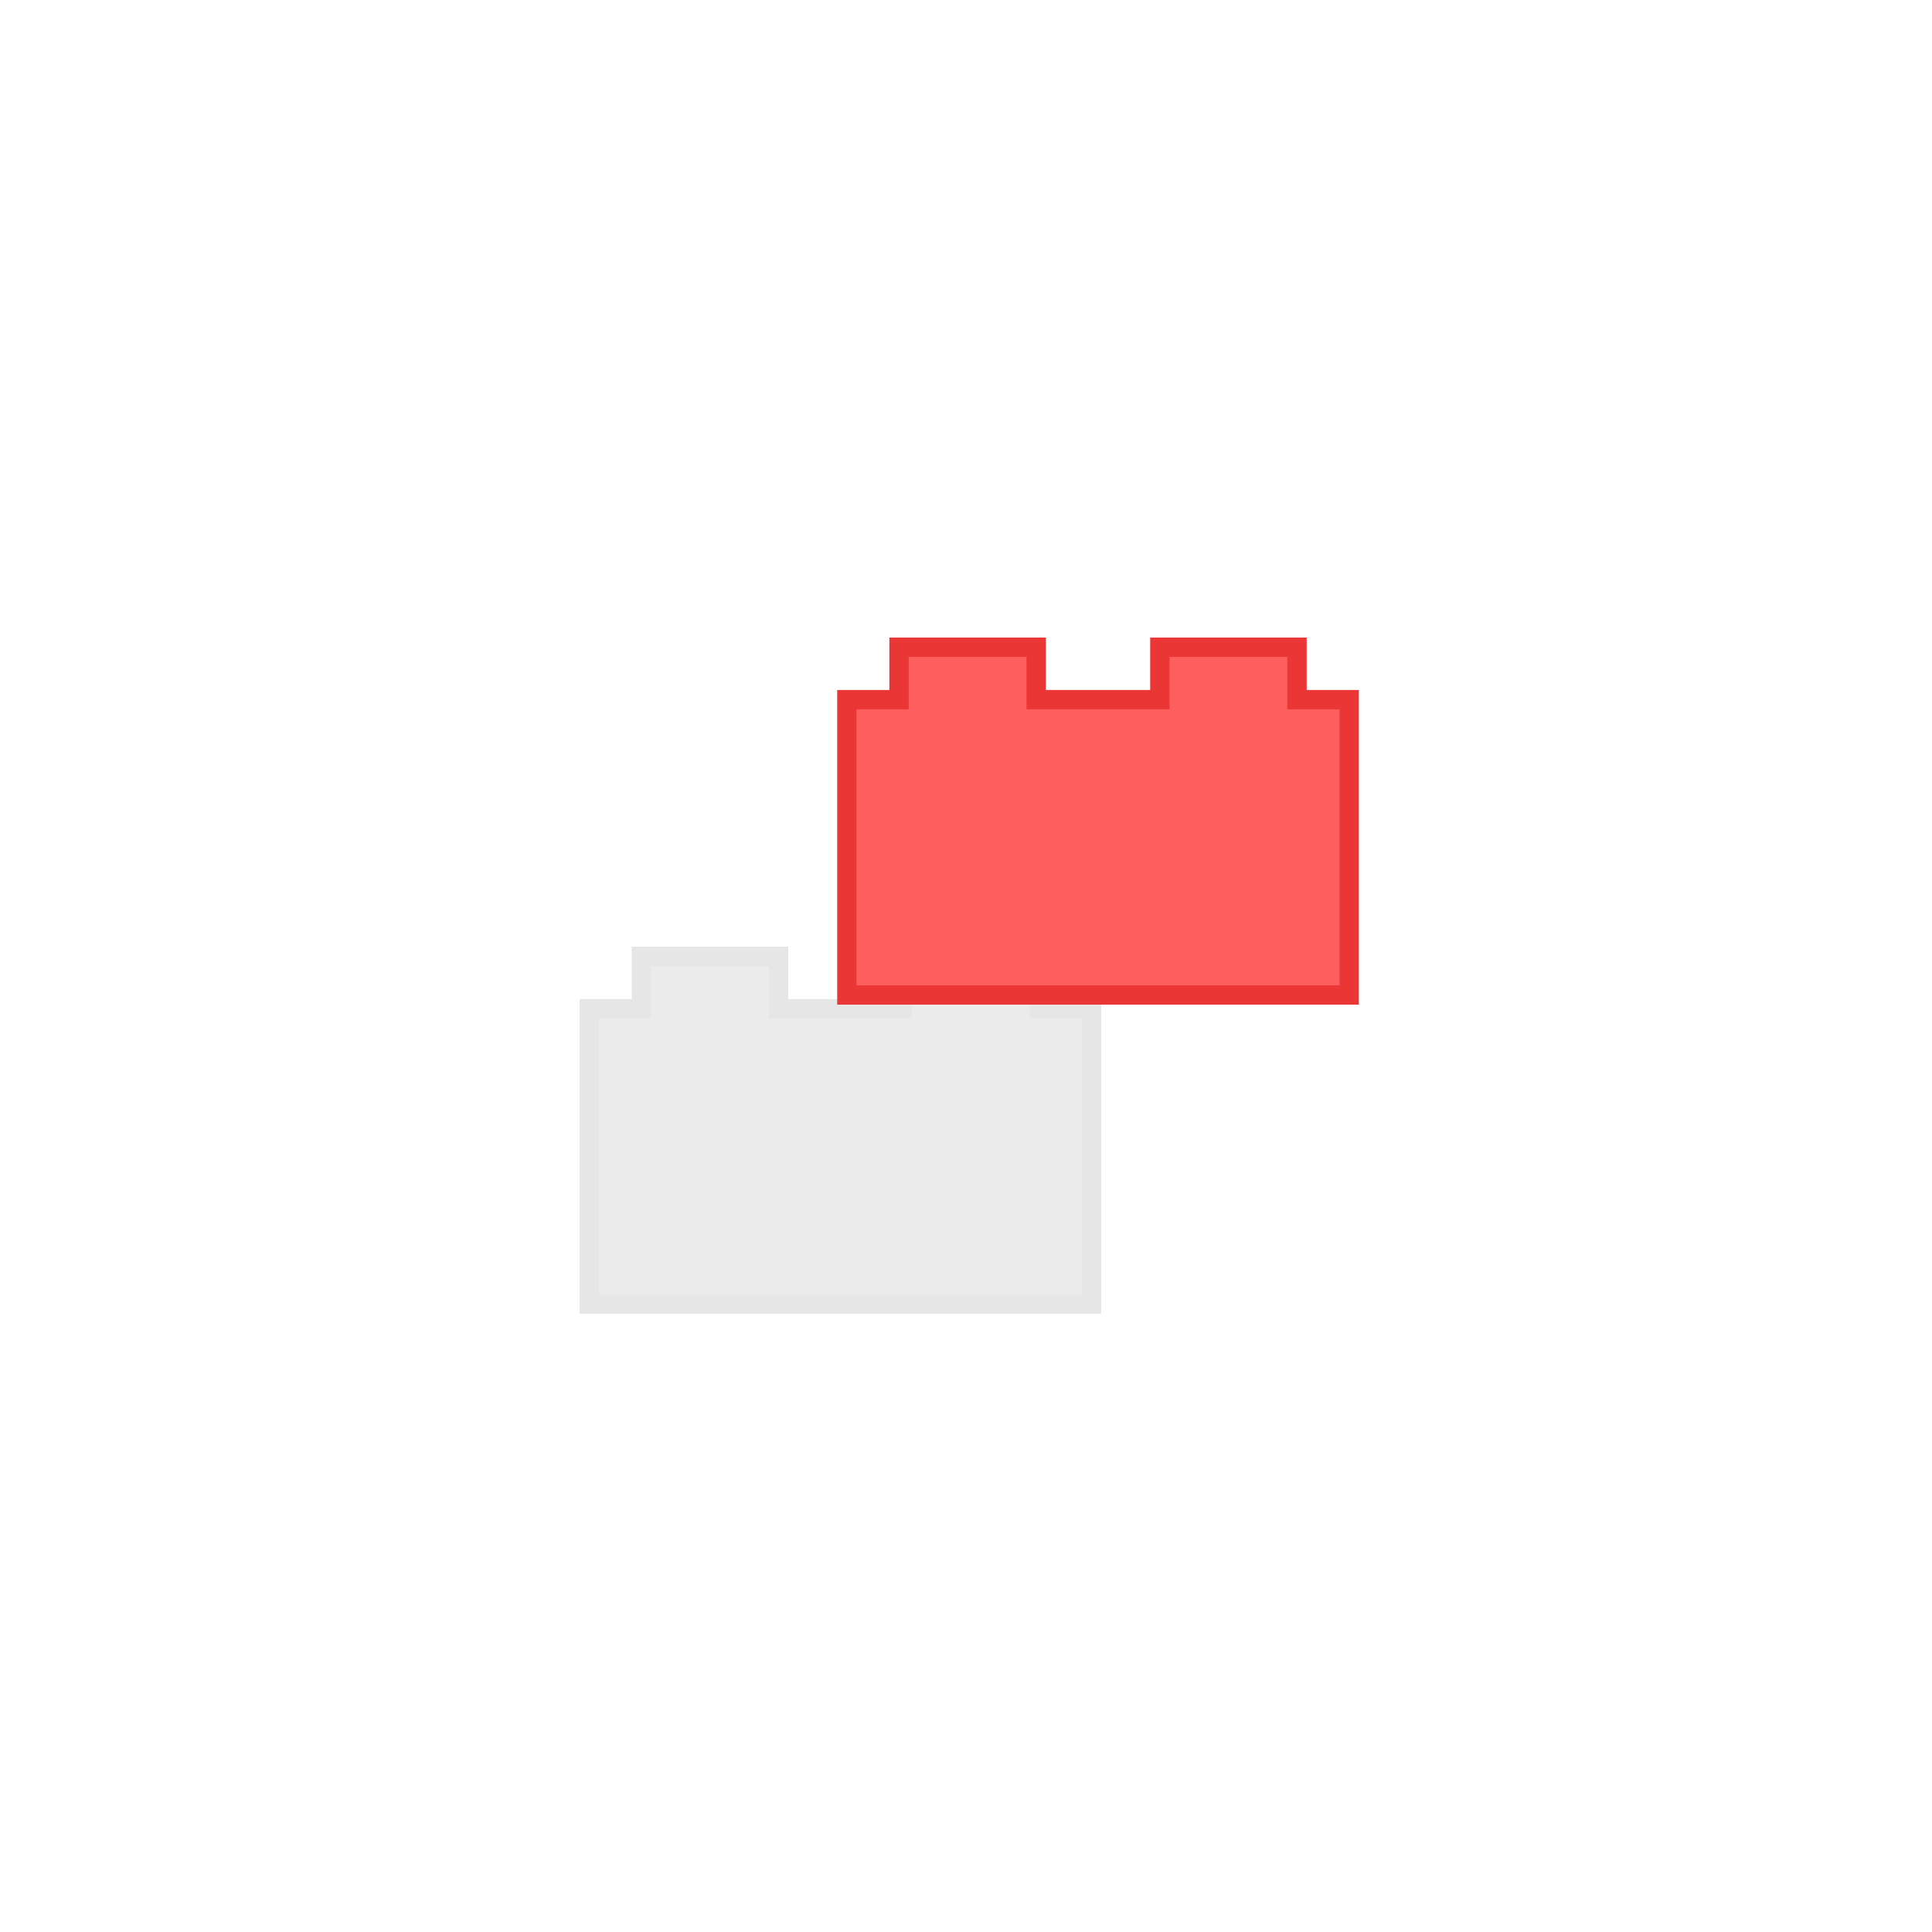
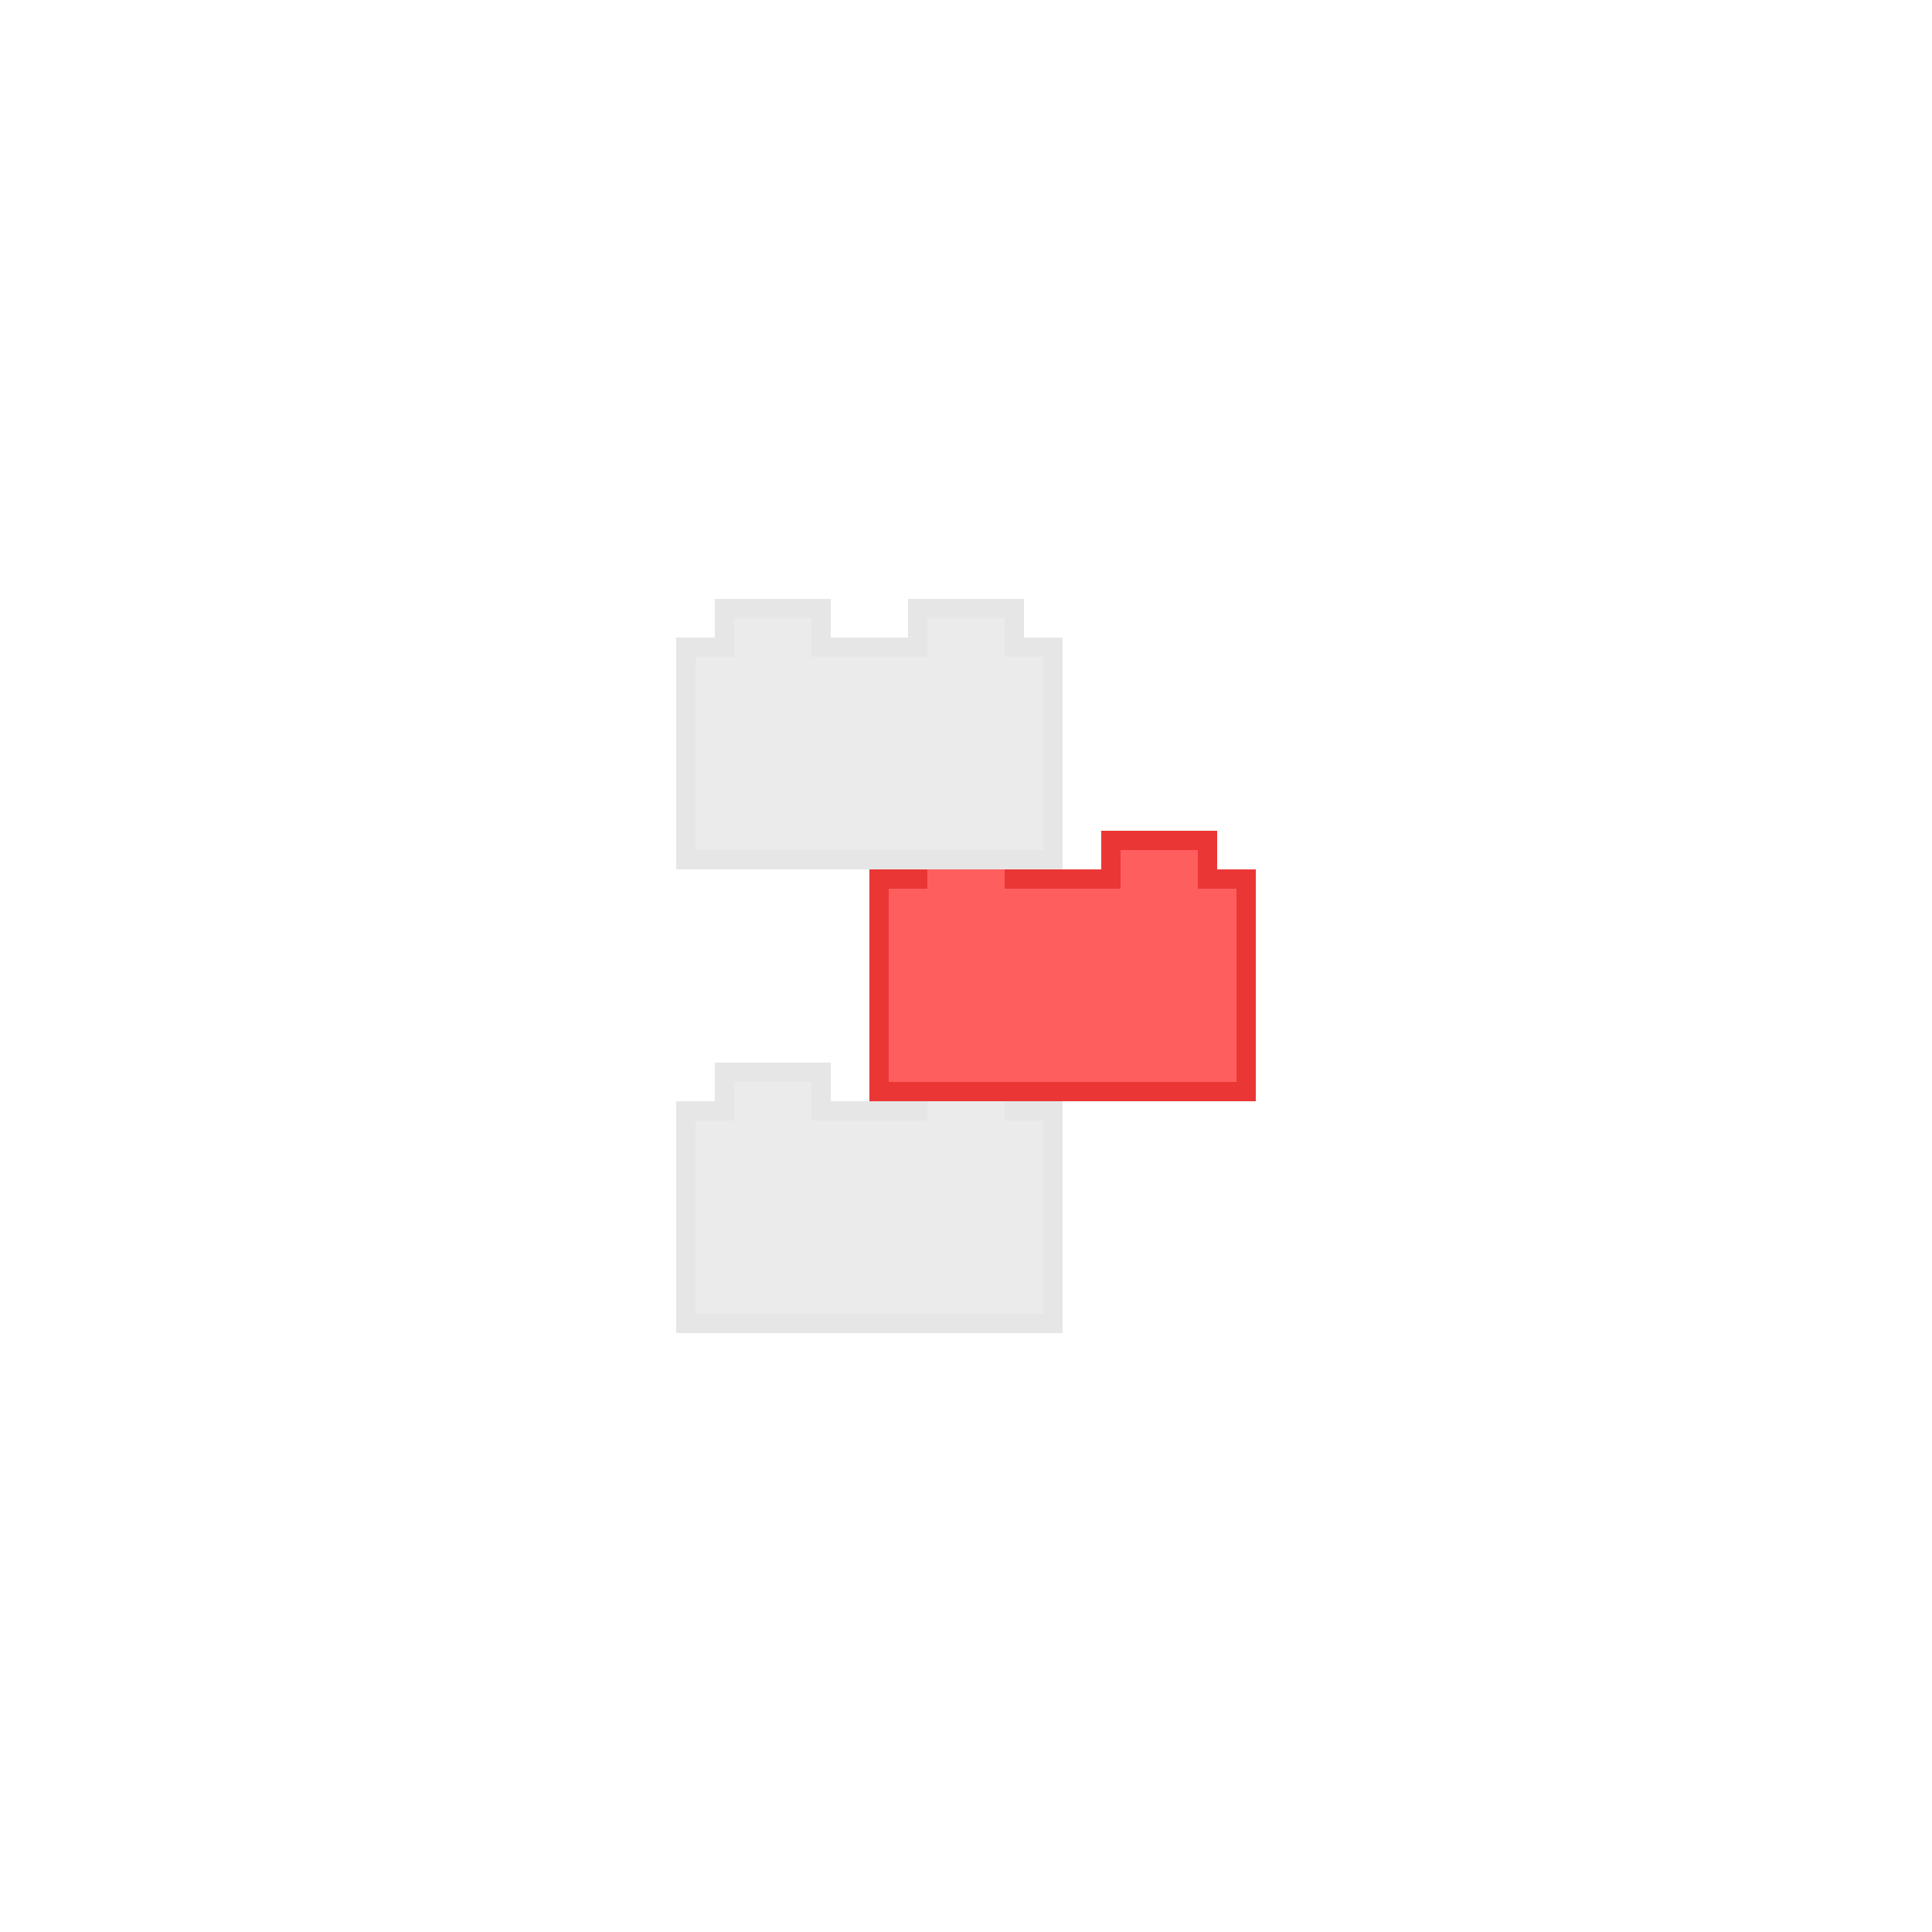
<svg xmlns="http://www.w3.org/2000/svg" width="100px" height="100px" viewBox="0 0 100 100" version="1.1">
  <defs />
  <g id="edge" stroke="none" stroke-width="1" fill="none" fill-rule="evenodd">
-     <g id="Group" transform="translate(30, 33)">
-       <g id="2/gray" transform="translate(0, 16)" fill="#EBEBEB" stroke="#E6E6E6">
-         <path d="M10.3,0.5 L3.2,0.5 L3.2,3.214 L0.5,3.214 L0.5,18.5 L26.5,18.5 L26.5,3.214 L23.8,3.214 L23.8,0.5 L16.7,0.5 L16.7,3.214 L10.3,3.214 L10.3,0.5 Z" id="Combined-Shape" />
+     <g id="Group" transform="translate(35, 31)">
+       <g id="2/gray" transform="translate(0, 24)" fill="#EBEBEB" stroke="#E6E6E6">
+         <path d="M7.5,0.5 L2.5,0.5 L2.5,2.5 L0.5,2.5 L0.5,13.5 L19.5,13.5 L19.5,2.5 L17.5,2.5 L17.5,0.5 L12.5,0.5 L12.5,2.5 L7.5,2.5 L7.5,0.5 Z" id="Combined-Shape" />
      </g>
-       <g id="2/red" transform="translate(13.33333, 0)" fill="#FF5E5E" stroke="#EB3636">
-         <path d="M10.3,0.5 L3.2,0.5 L3.2,3.214 L0.5,3.214 L0.5,18.5 L26.5,18.5 L26.5,3.214 L23.8,3.214 L23.8,0.5 L16.7,0.5 L16.7,3.214 L10.3,3.214 L10.3,0.5 Z" id="Combined-Shape" />
+       <g id="2/red" transform="translate(10, 12)" fill="#FF5E5E" stroke="#EB3636">
+         <path d="M7.5,0.5 L2.5,0.5 L2.5,2.5 L0.5,2.5 L0.5,13.5 L19.5,13.5 L19.5,2.5 L17.5,2.5 L17.5,0.5 L12.5,0.5 L12.5,2.5 L7.5,2.5 L7.5,0.5 Z" id="Combined-Shape" />
+       </g>
+       <g id="2/gray" fill="#EBEBEB" stroke="#E6E6E6">
+         <path d="M7.5,0.5 L2.5,0.5 L2.5,2.5 L0.5,2.5 L0.5,13.5 L19.5,13.5 L19.5,2.5 L17.5,2.5 L17.5,0.5 L12.5,0.5 L12.5,2.5 L7.5,2.5 L7.5,0.5 Z" id="Combined-Shape" />
      </g>
    </g>
  </g>
</svg>
